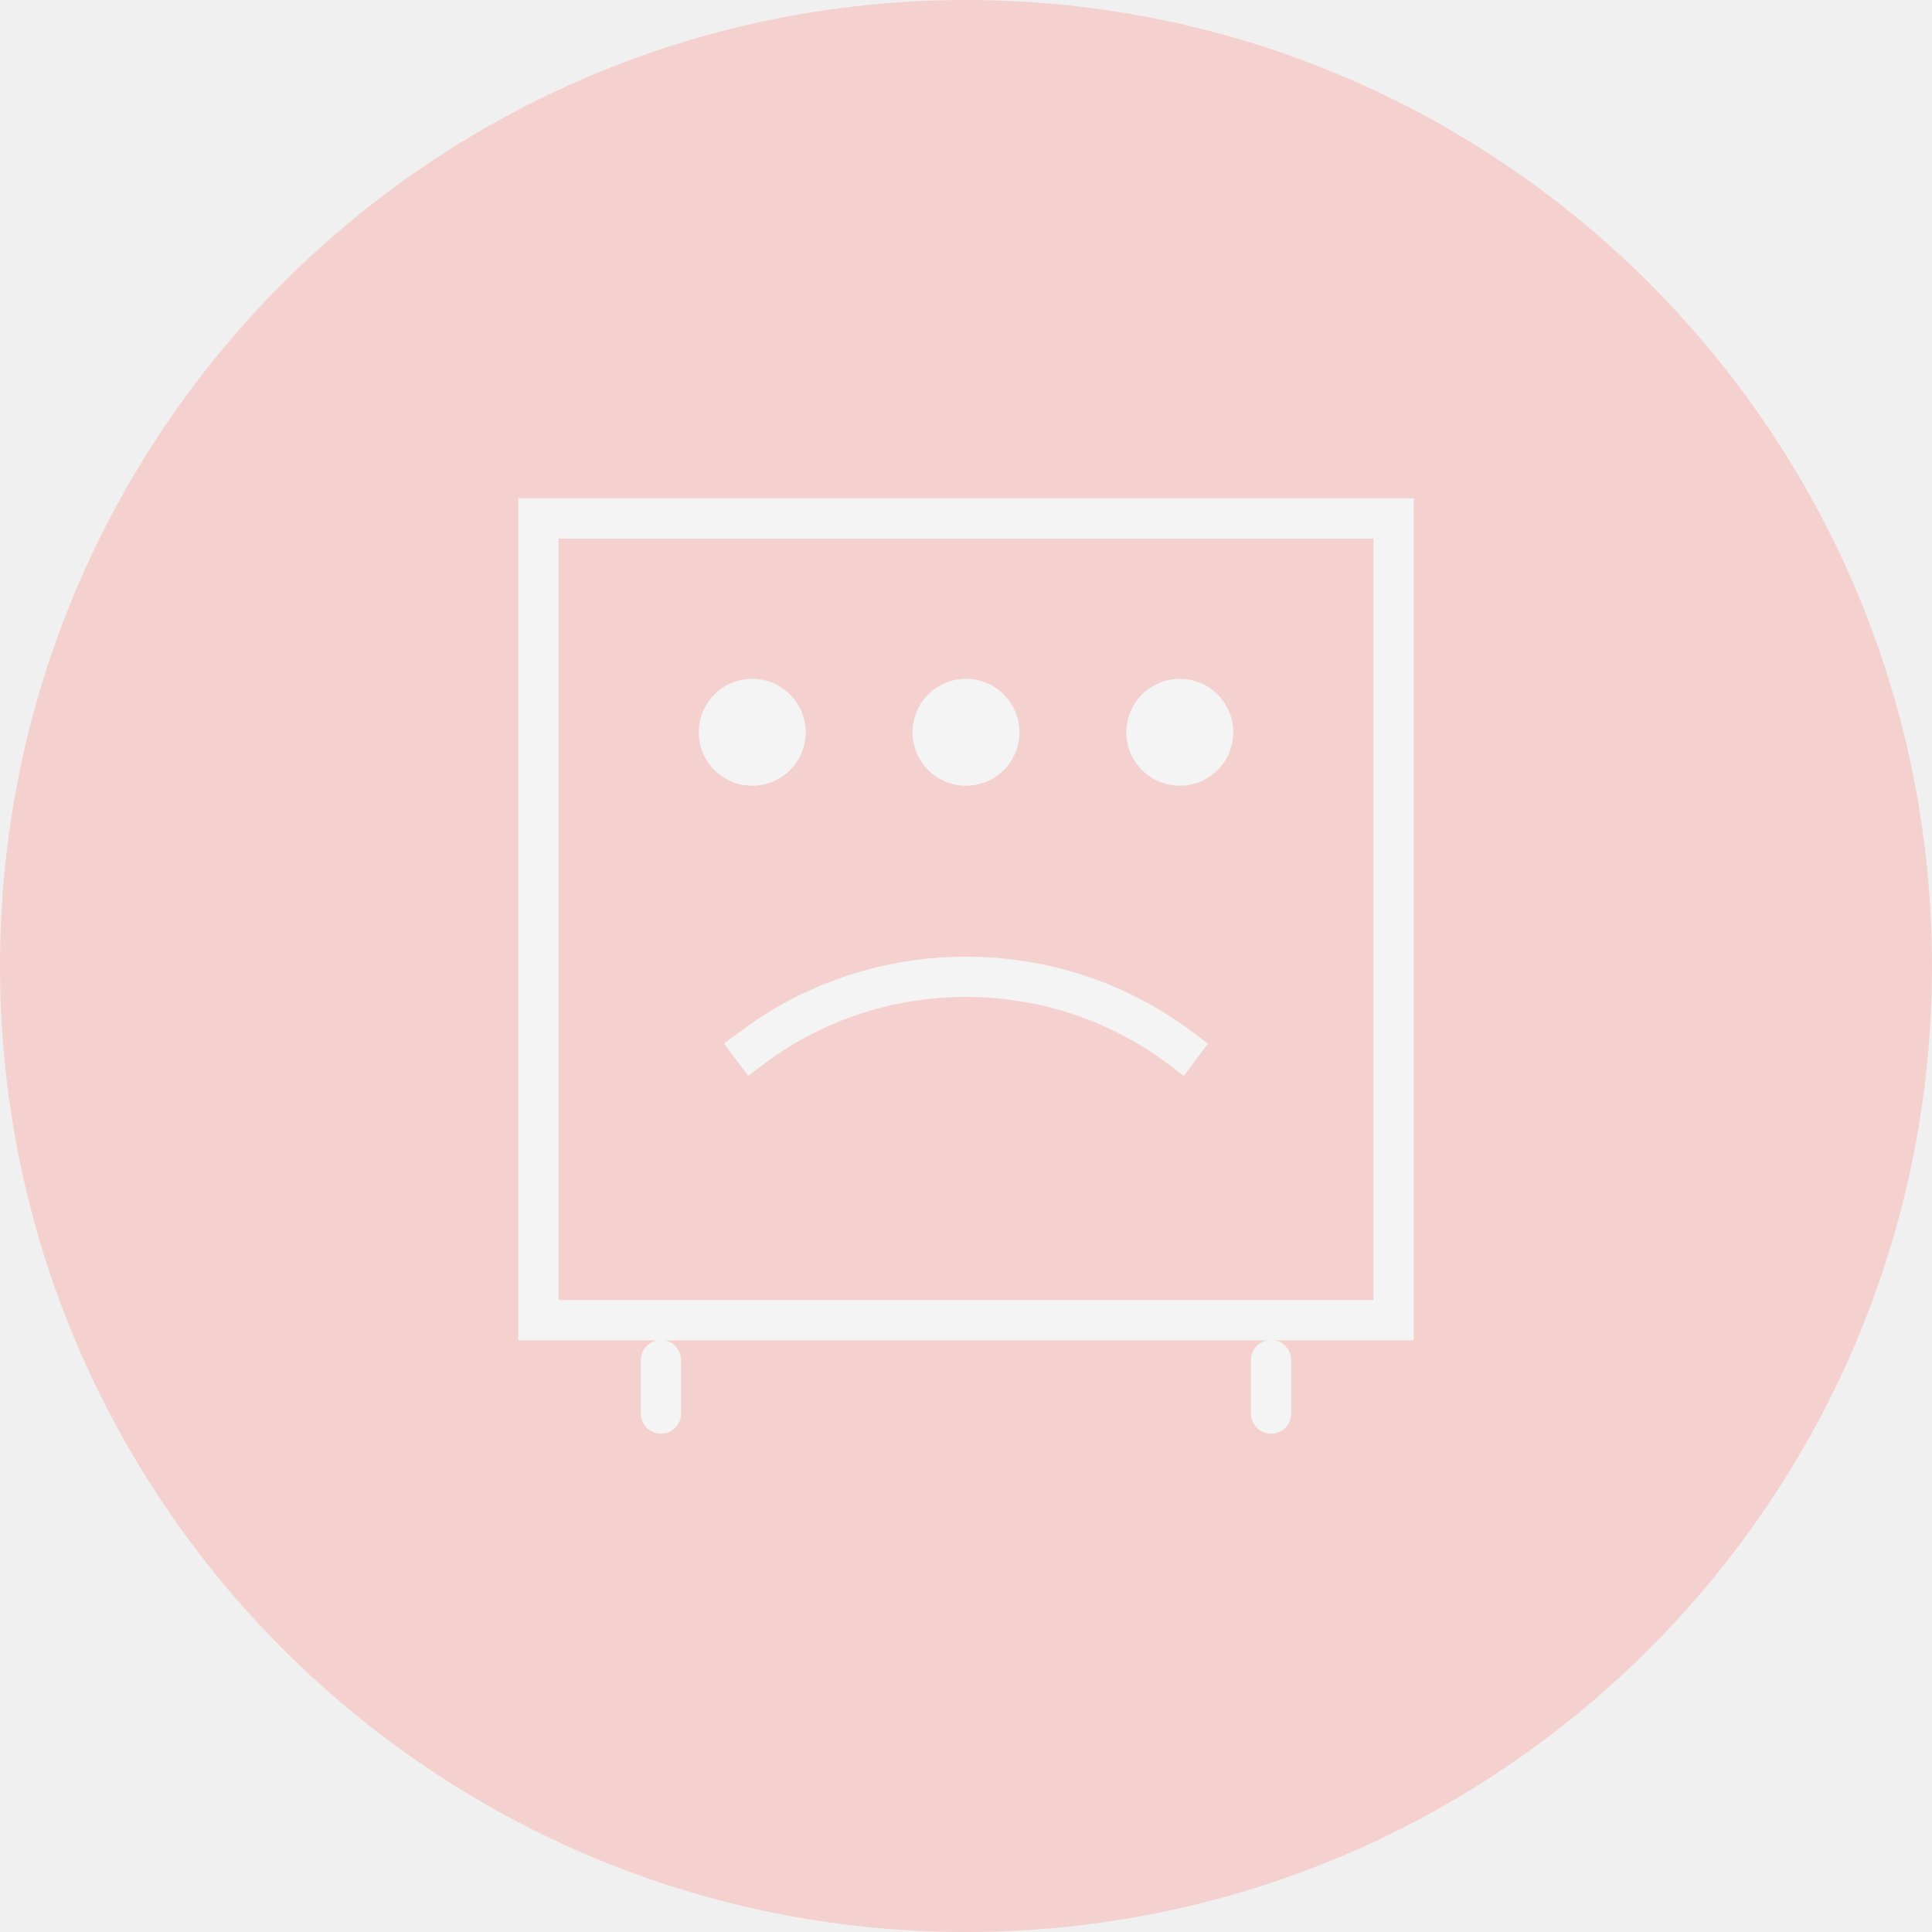
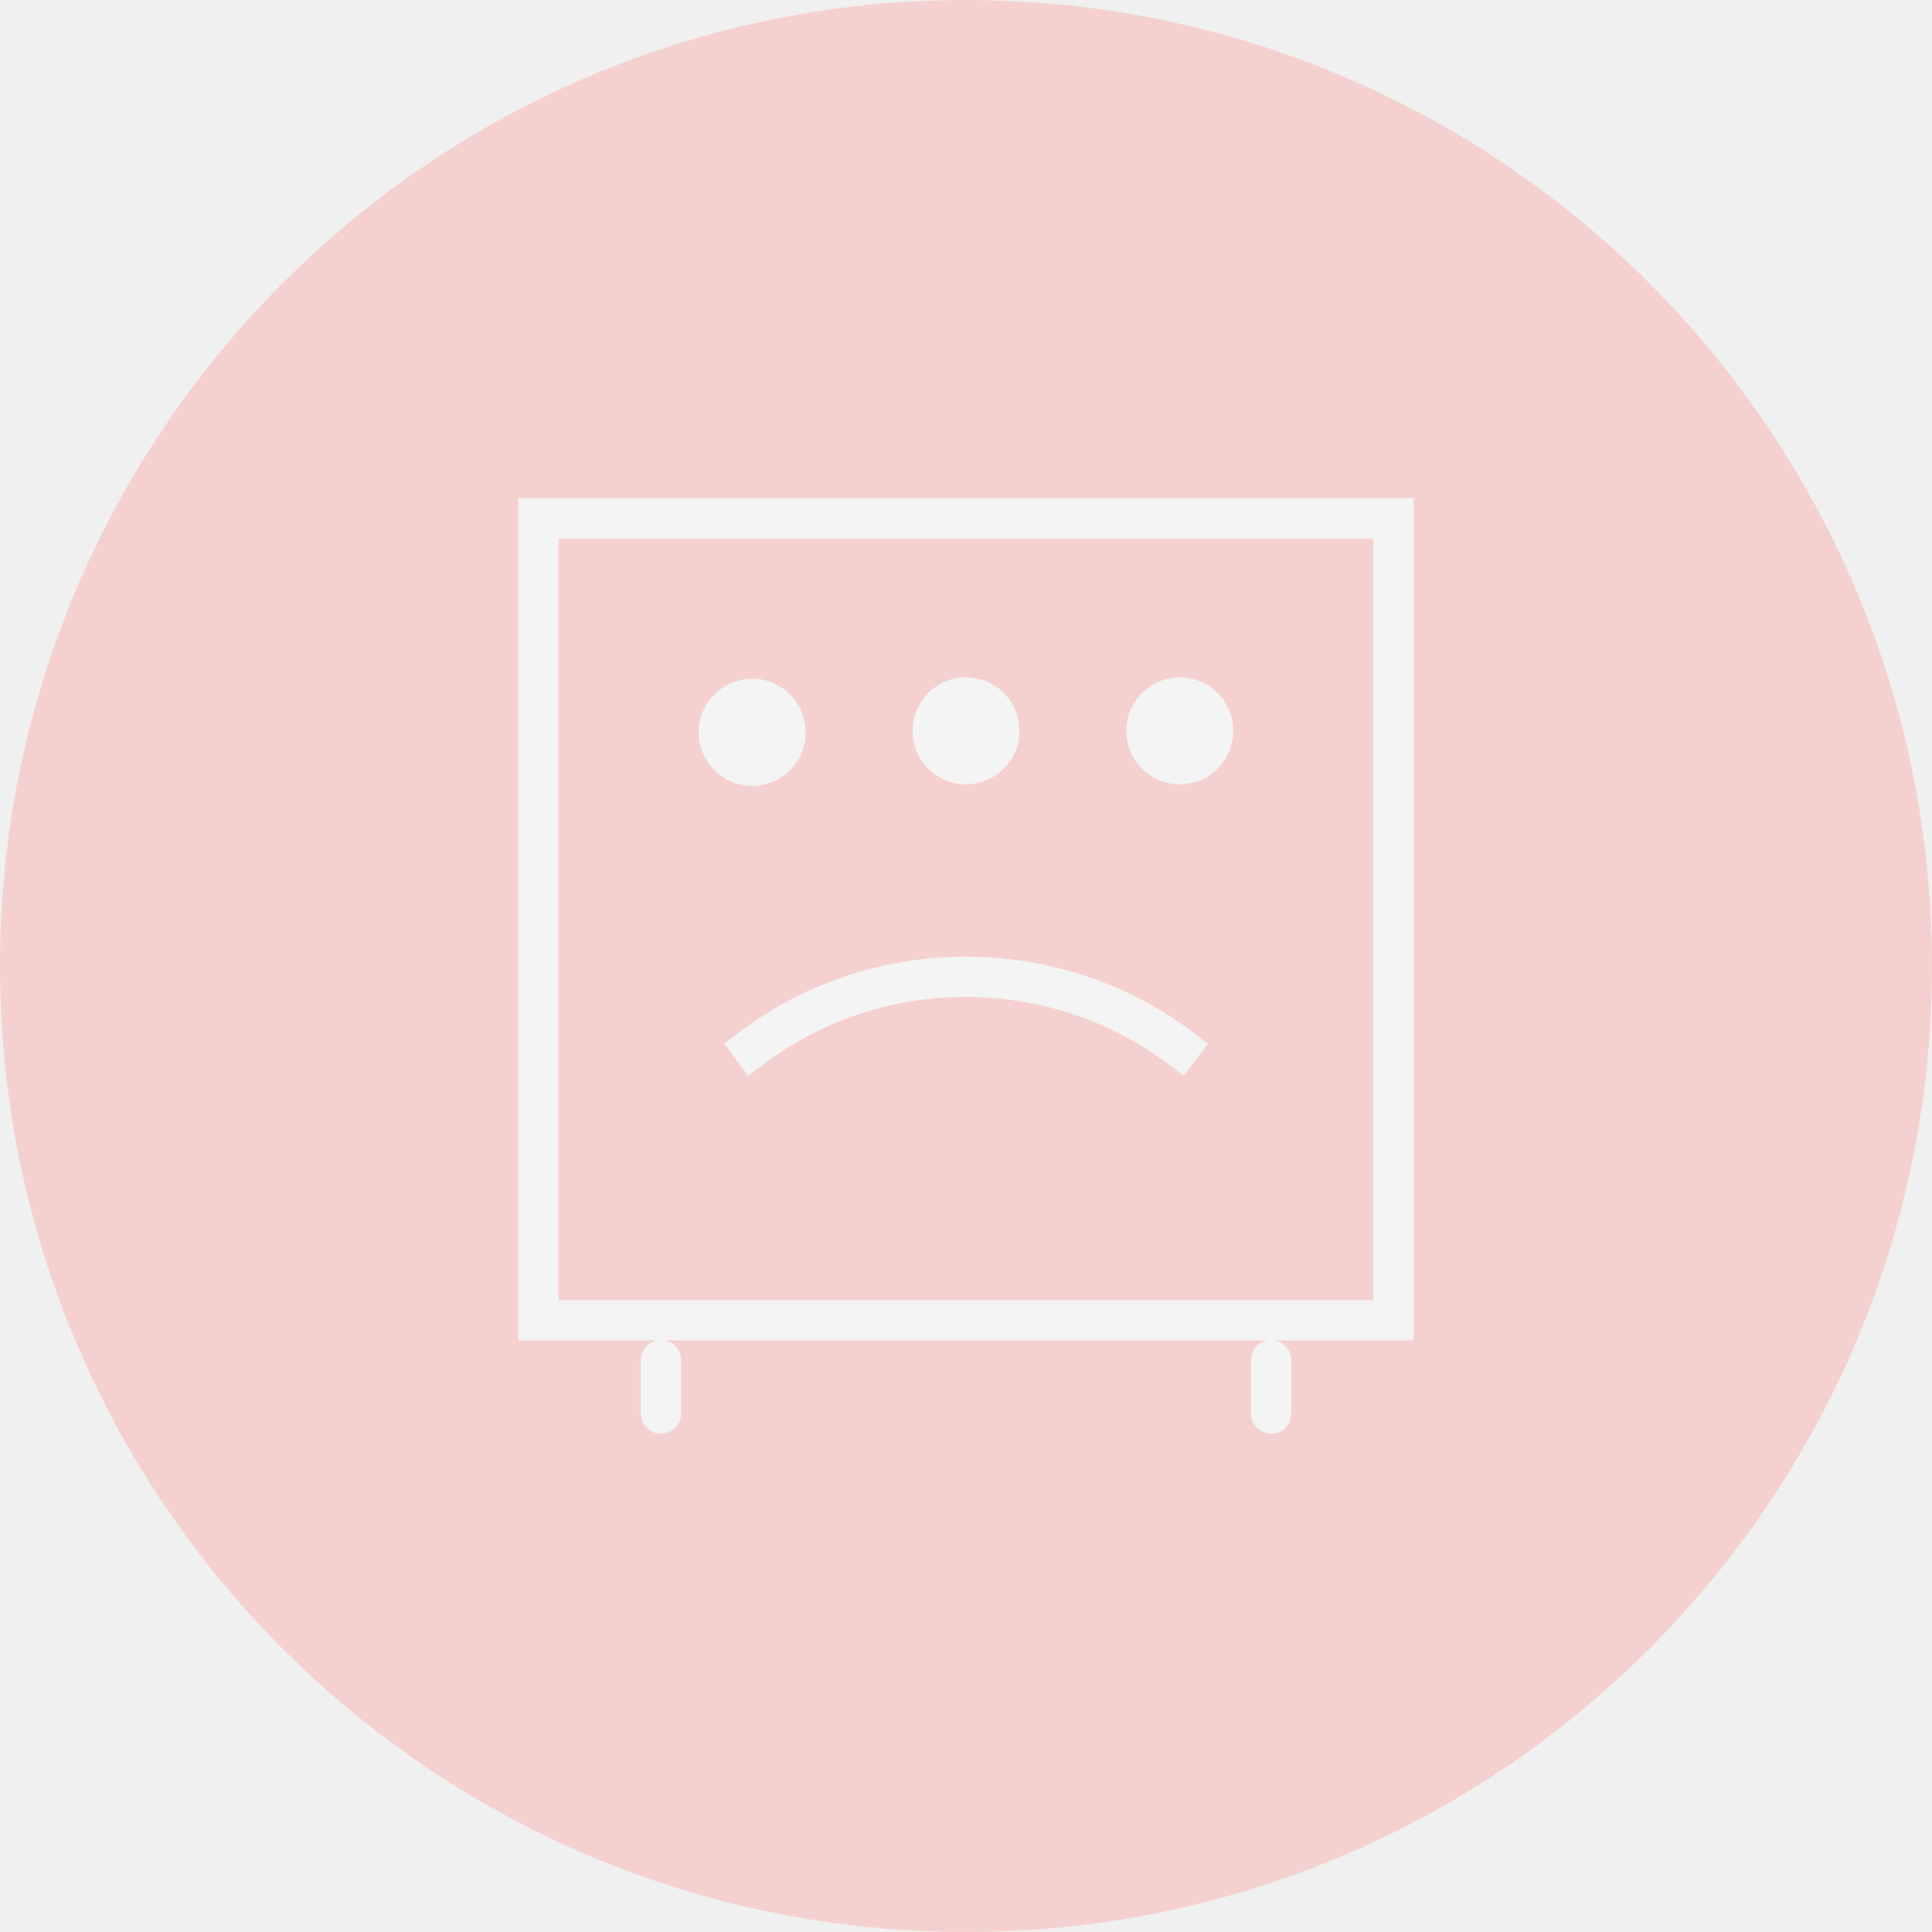
<svg xmlns="http://www.w3.org/2000/svg" width="48" height="48" viewBox="0 0 48 48" fill="none">
-   <g opacity="0.3">
-     <mask id="mask0" mask-type="alpha" maskUnits="userSpaceOnUse" x="0" y="0" width="48" height="48">
-       <path fill-rule="evenodd" clip-rule="evenodd" d="M0 0H48V48H0V0Z" fill="white" />
+   <g opacity=".3">
+     <mask id="a" maskUnits="userSpaceOnUse" x="0" y="0" width="48" height="48">
+       <path fill-rule="evenodd" clip-rule="evenodd" d="M0 0h48v48H0V0z" fill="#fff" />
    </mask>
-     <g mask="url(#mask0)">
-       <path fill-rule="evenodd" clip-rule="evenodd" d="M48 24C48 37.255 37.255 48 24 48C10.745 48 0 37.255 0 24C0 10.745 10.745 0 24 0C37.255 0 48 10.745 48 24Z" fill="#FF8A80" />
+     <g mask="url(#a)">
+       <path fill-rule="evenodd" clip-rule="evenodd" d="M48 24c0 13.255-10.745 24-24 24S0 37.255 0 24 10.745 0 24 0s24 10.745 24 24z" fill="#FF8A80" />
    </g>
-     <path fill-rule="evenodd" clip-rule="evenodd" d="M29.411 26.728L29.012 26.428C26.06 24.215 21.939 24.215 18.988 26.428L18.589 26.728L17.988 25.928L18.389 25.628C21.691 23.149 26.308 23.149 29.611 25.628L30.012 25.928L29.411 26.728Z" fill="white" />
-     <path fill-rule="evenodd" clip-rule="evenodd" d="M16.421 35.619C16.145 35.619 15.921 35.395 15.921 35.119V33.791C15.921 33.515 16.145 33.291 16.421 33.291C16.697 33.291 16.921 33.515 16.921 33.791V35.119C16.921 35.395 16.697 35.619 16.421 35.619Z" fill="white" />
-     <path fill-rule="evenodd" clip-rule="evenodd" d="M31.579 35.619C31.303 35.619 31.079 35.395 31.079 35.119V33.791C31.079 33.515 31.303 33.291 31.579 33.291C31.855 33.291 32.079 33.515 32.079 33.791V35.119C32.079 35.395 31.855 35.619 31.579 35.619Z" fill="white" />
-     <mask id="mask1" mask-type="alpha" maskUnits="userSpaceOnUse" x="0" y="0" width="48" height="48">
-       <path fill-rule="evenodd" clip-rule="evenodd" d="M0 48H48V0H0V48Z" fill="white" />
+     <path fill-rule="evenodd" clip-rule="evenodd" d="M29.411 26.728l-.399-.3c-2.952-2.213-7.073-2.213-10.024 0l-.399.3-.6-.8.4-.3c3.302-2.48 7.92-2.48 11.222 0l.401.3-.6.8zM16.42 35.619a.5.5 0 01-.5-.5v-1.328a.5.5 0 011 0v1.328a.5.5 0 01-.5.5zM31.58 35.619a.5.5 0 01-.5-.5v-1.328a.5.5 0 011 0v1.328a.5.5 0 01-.5.5z" fill="#fff" />
+     <mask id="b" maskUnits="userSpaceOnUse" x="0" y="0" width="48" height="48">
+       <path fill-rule="evenodd" clip-rule="evenodd" d="M0 48h48V0H0v48z" fill="#fff" />
    </mask>
-     <g mask="url(#mask1)">
-       <path fill-rule="evenodd" clip-rule="evenodd" d="M13.877 32.3H34.123V13.381H13.877V32.3ZM12.877 33.3H35.123V12.381H12.877V33.3Z" fill="white" />
-       <path fill-rule="evenodd" clip-rule="evenodd" d="M20.017 18.193C20.017 17.46 19.422 16.865 18.689 16.865C17.955 16.865 17.361 17.46 17.361 18.193C17.361 18.926 17.955 19.521 18.689 19.521C19.422 19.521 20.017 18.926 20.017 18.193Z" fill="white" />
-       <path fill-rule="evenodd" clip-rule="evenodd" d="M25.328 18.193C25.328 17.46 24.733 16.865 24 16.865C23.266 16.865 22.672 17.46 22.672 18.193C22.672 18.926 23.266 19.521 24 19.521C24.733 19.521 25.328 18.926 25.328 18.193Z" fill="white" />
-       <path fill-rule="evenodd" clip-rule="evenodd" d="M30.64 18.193C30.64 17.46 30.045 16.865 29.312 16.865C28.578 16.865 27.984 17.46 27.984 18.193C27.984 18.926 28.578 19.521 29.312 19.521C30.045 19.521 30.64 18.926 30.64 18.193Z" fill="white" />
+     <g mask="url(#b)" fill-rule="evenodd" clip-rule="evenodd" fill="#fff">
+       <path d="M13.877 32.3h20.246V13.38H13.877V32.3zm-1 1h22.246V12.38H12.877V33.3z" />
+       <path d="M20.017 18.193a1.329 1.329 0 10-2.658.001 1.329 1.329 0 002.658 0zM25.328 18.193a1.329 1.329 0 10-2.657.001 1.329 1.329 0 002.657 0zM30.64 18.193a1.329 1.329 0 10-2.657.001 1.329 1.329 0 002.657 0z" />
    </g>
  </g>
</svg>
